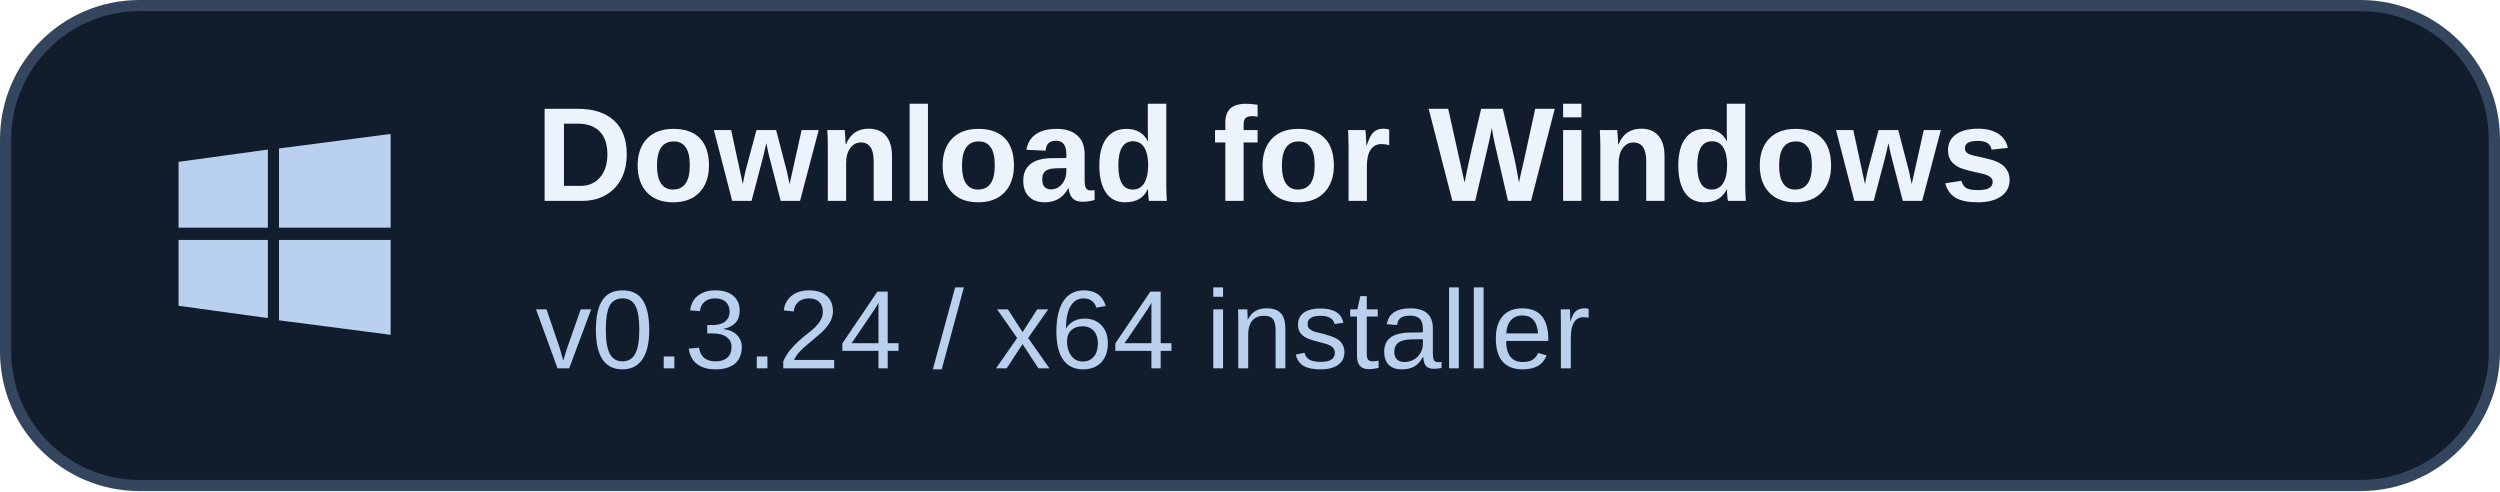
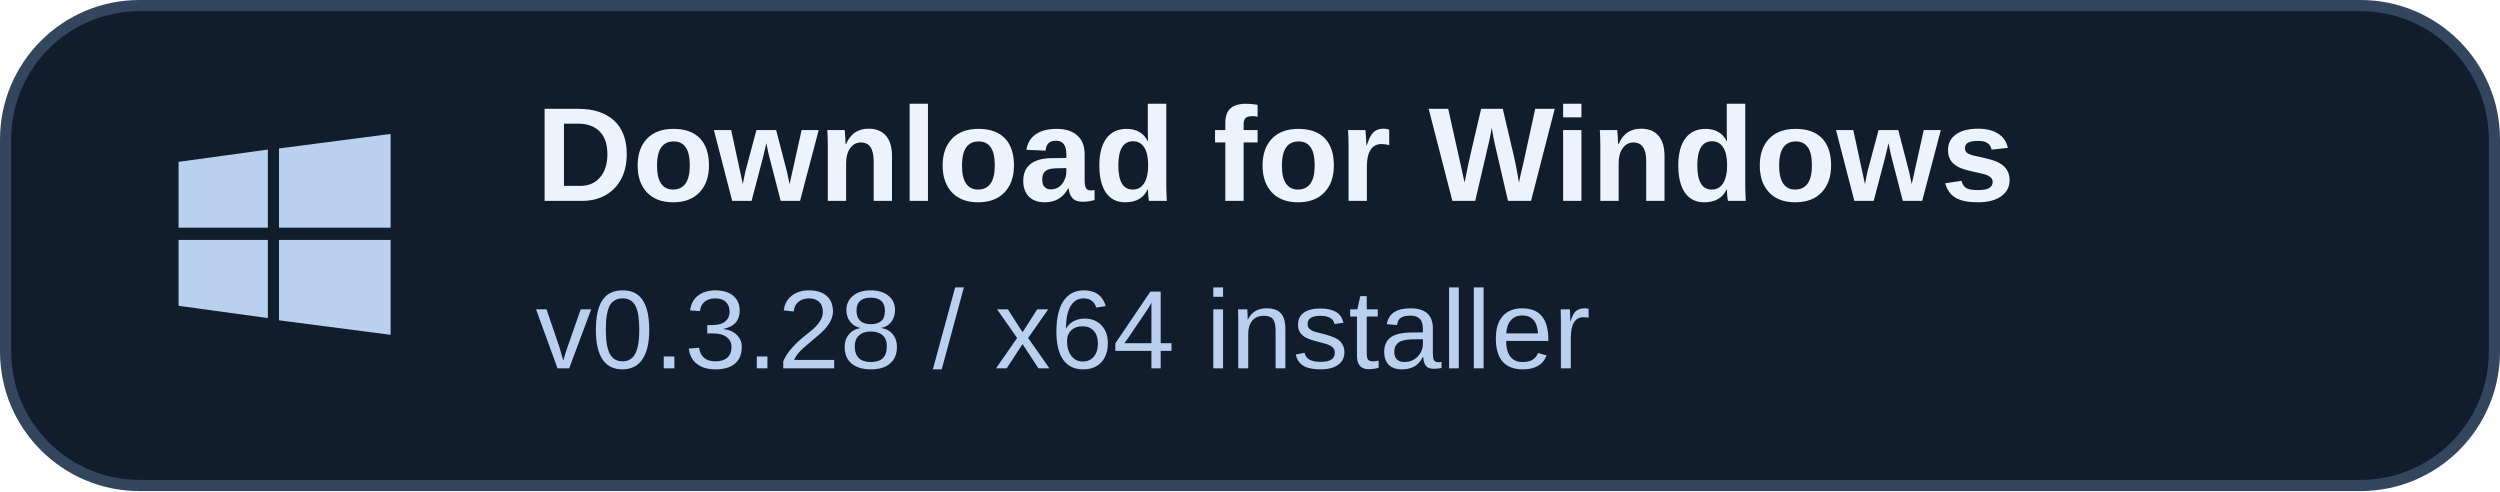
- <svg xmlns="http://www.w3.org/2000/svg" width="224" height="44" viewBox="0 0 224 44" role="img" aria-label="Download for Windows v0.3.24 / x64 installer">
+ <svg xmlns="http://www.w3.org/2000/svg" width="224" height="44" viewBox="0 0 224 44" role="img" aria-label="Download for Windows v0.3.28 / x64 installer">
  <rect x=".5" y=".5" width="223" height="43" rx="12" fill="#111d2d" stroke="#34465e" />
  <g transform="translate(14 11)" color="#b9d1ee">
    <path d="M2 3.5 10 2.4v7H2zm9-1.2L21 1v8.4H11zM2 10.5h8v7L2 16.4zm9 0h10V19l-10-1.3z" fill="currentColor" />
  </g>
  <text x="48" y="18" fill="#edf3fc" font-family="Segoe UI,Arial,sans-serif" font-size="12" font-weight="600">Download for Windows</text>
-   <text x="48" y="33" fill="#b9d1ee" font-family="Segoe UI,Arial,sans-serif" font-size="10">v0.3.24 / x64 installer</text>
+   <text x="48" y="33" fill="#b9d1ee" font-family="Segoe UI,Arial,sans-serif" font-size="10">v0.3.28 / x64 installer</text>
</svg>
